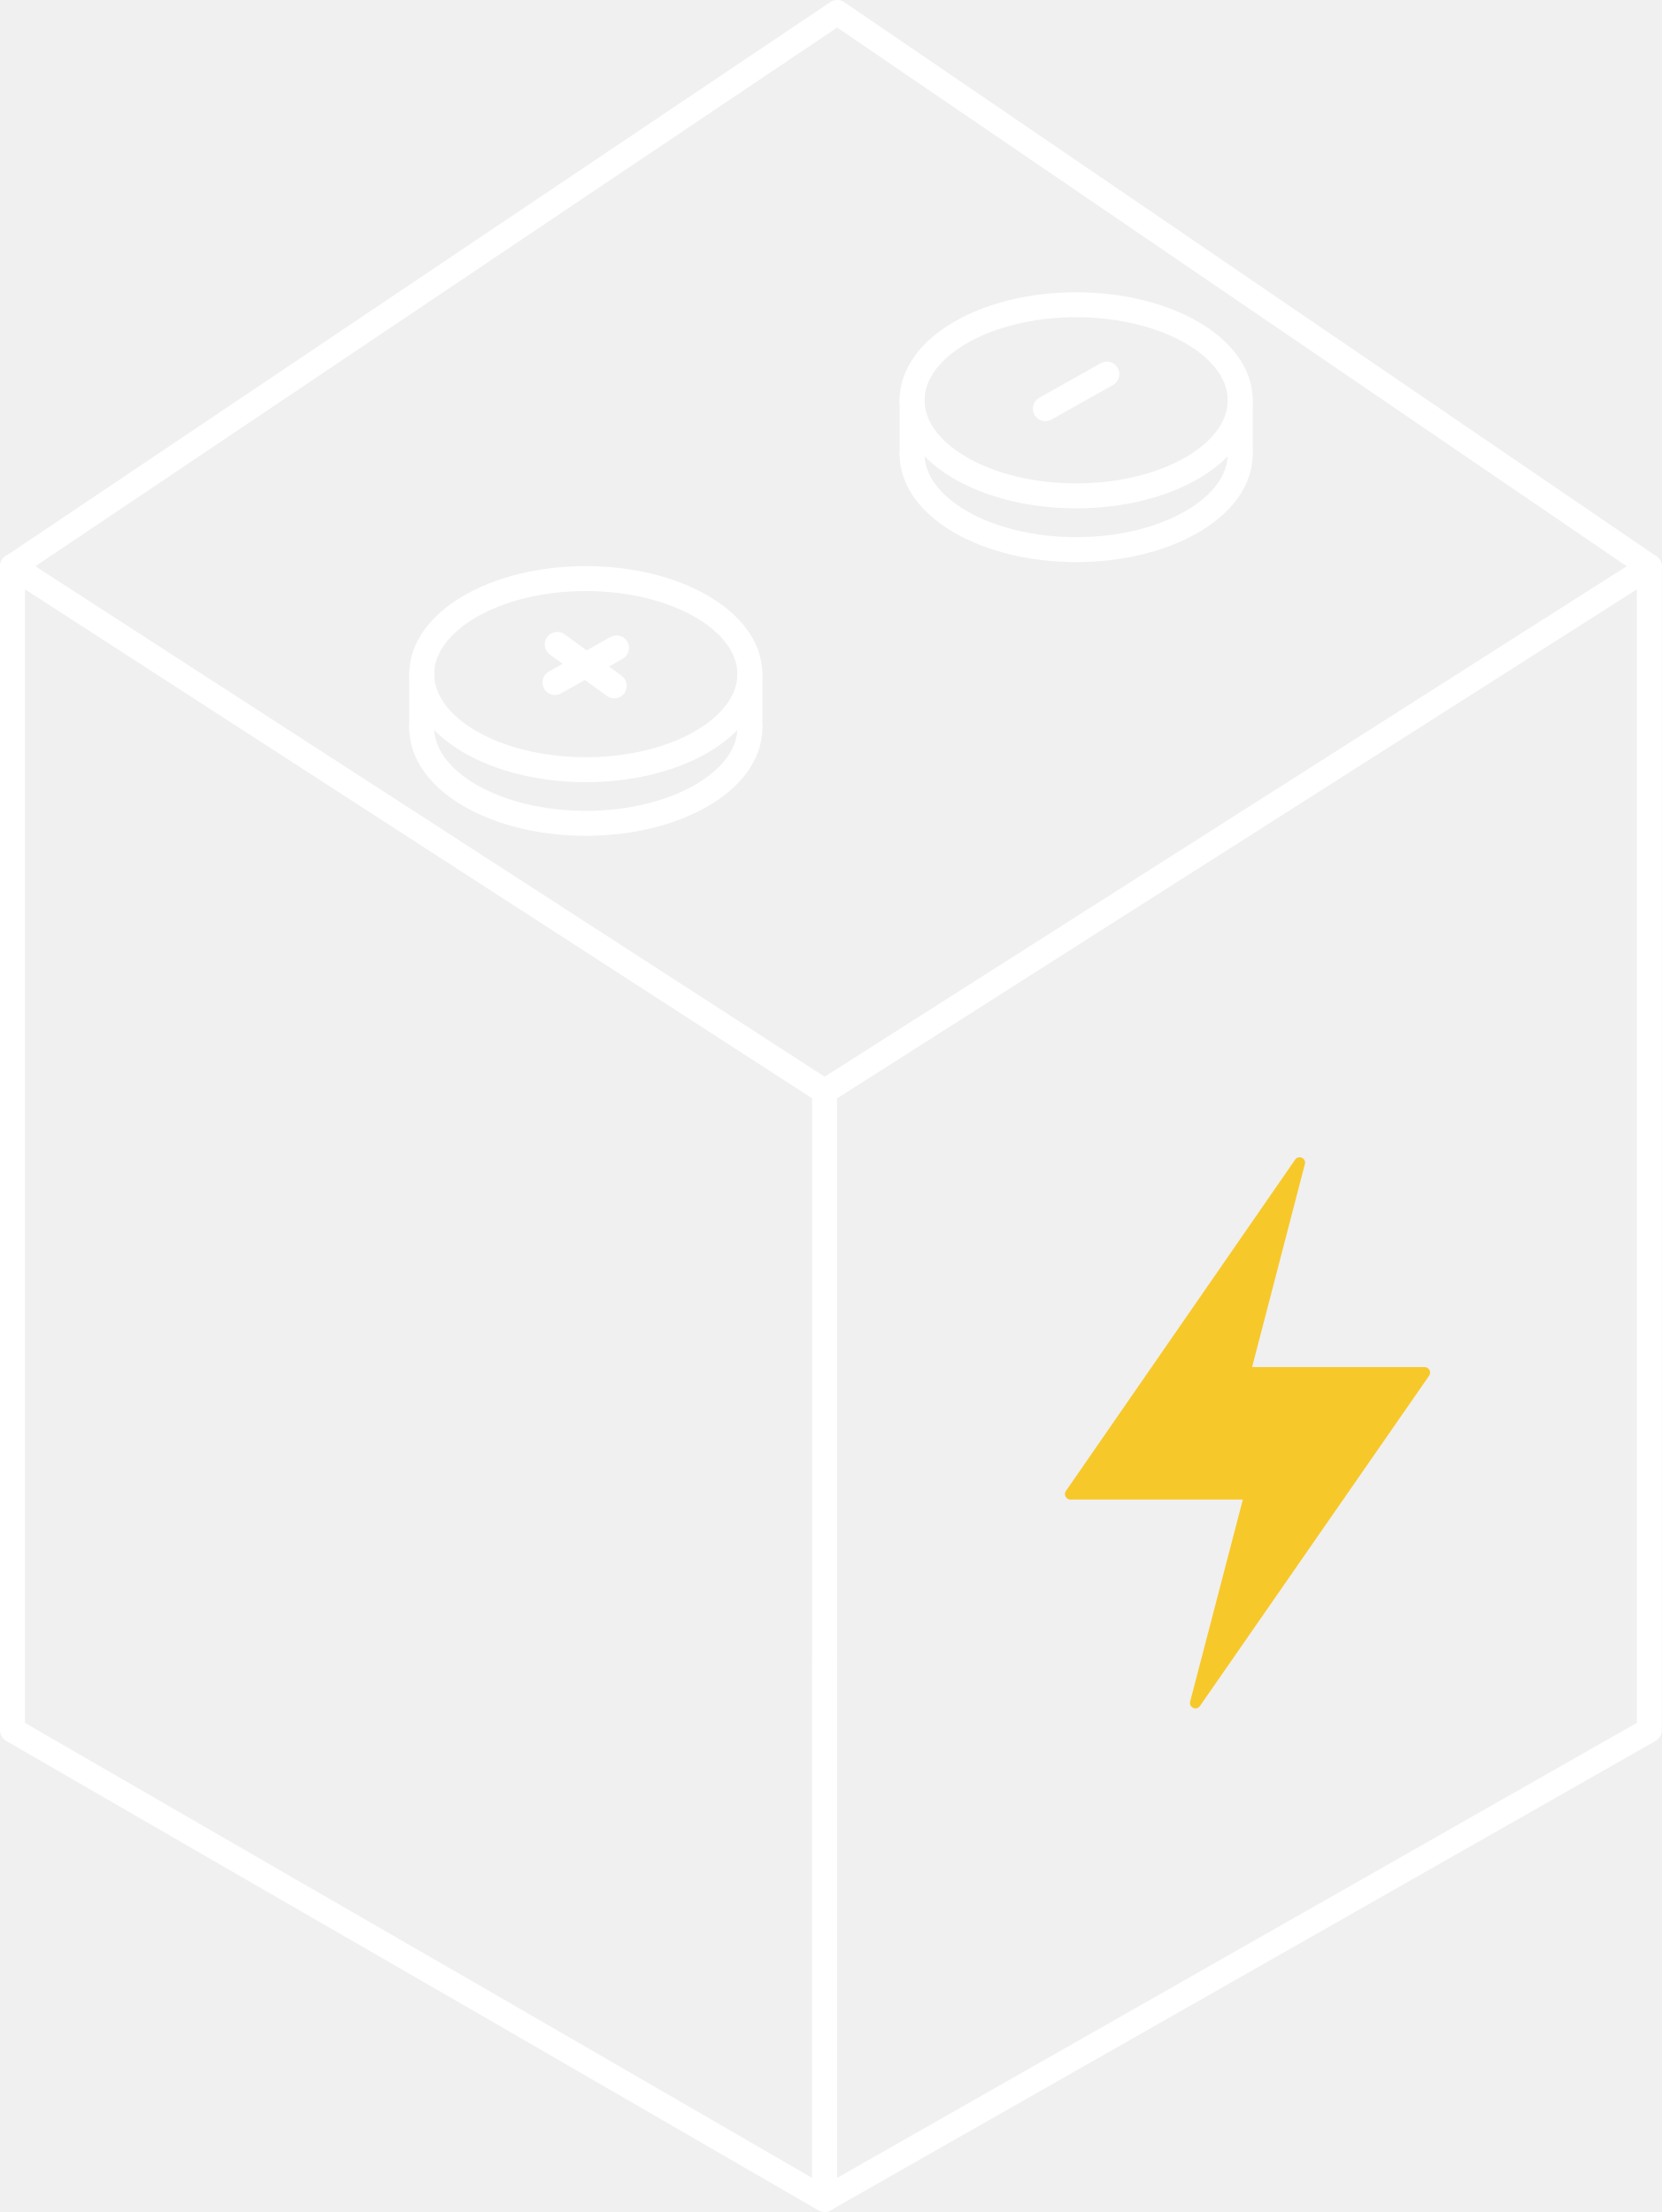
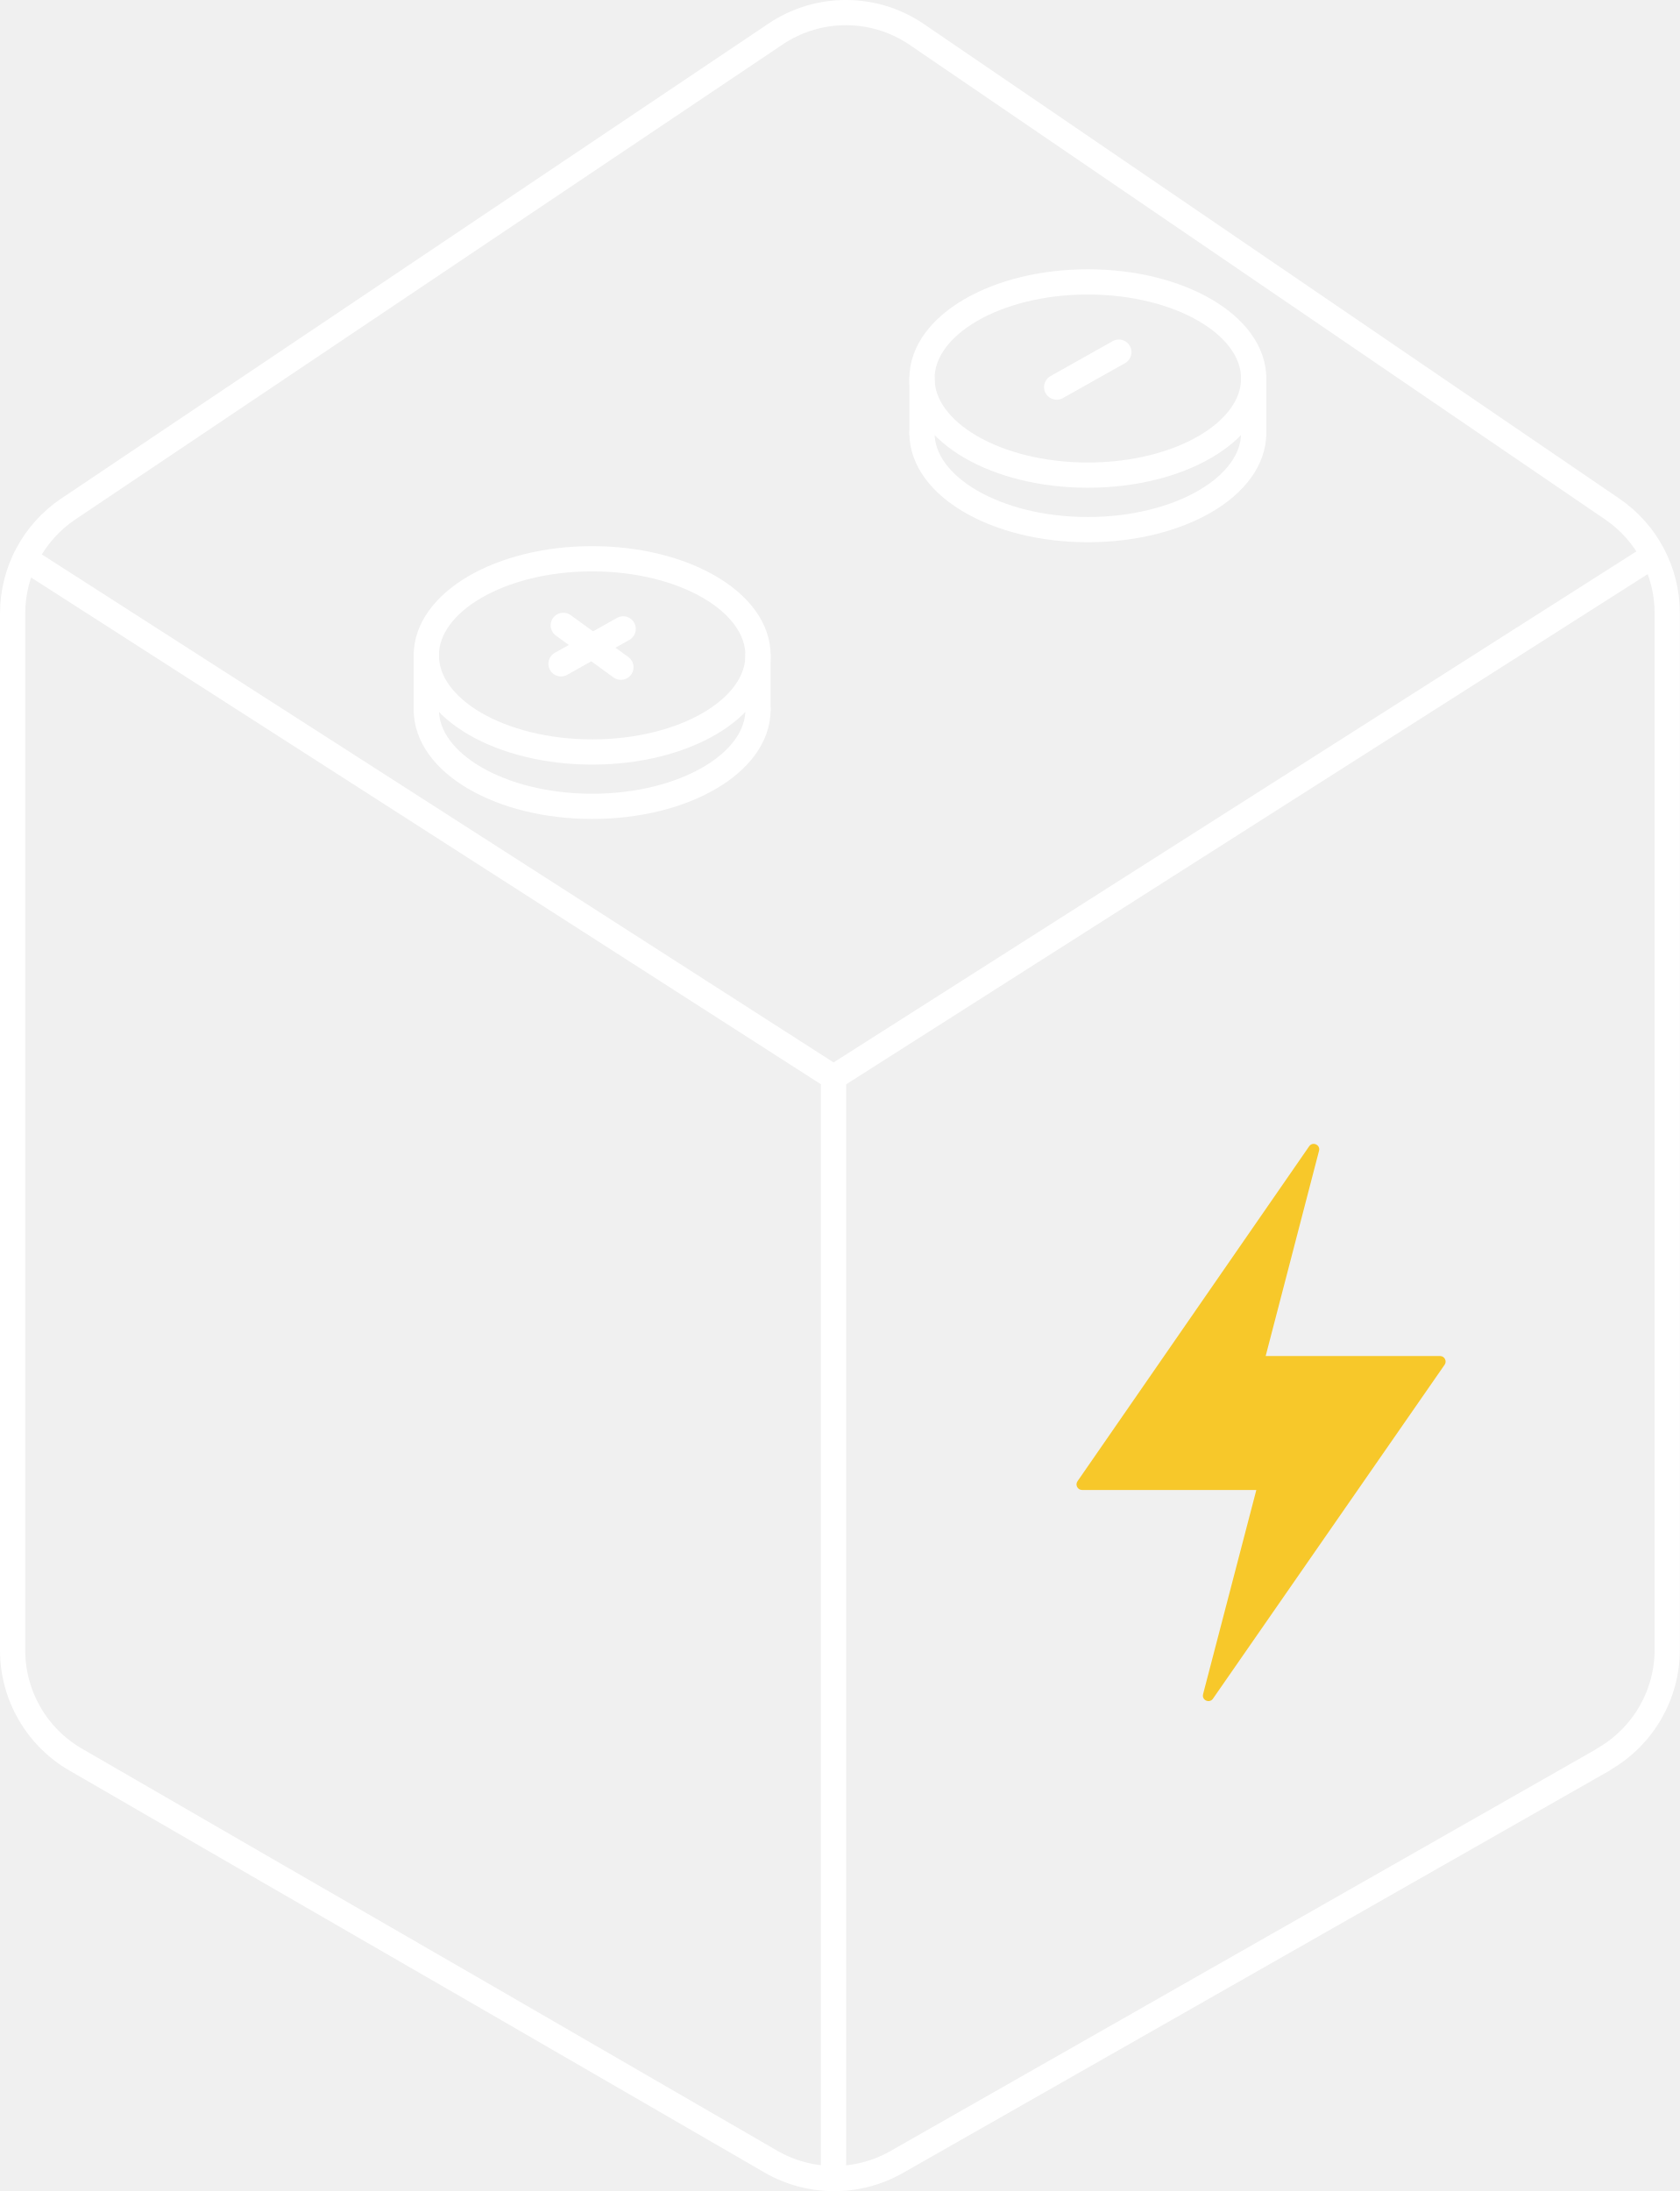
- <svg xmlns="http://www.w3.org/2000/svg" id="Réteg_2" viewBox="0 0 133.19 177.32">
+ <svg xmlns="http://www.w3.org/2000/svg" id="Réteg_2" viewBox="0 0 133.19 173.71">
  <defs>
    <style>
      .cls-1 {
        fill: #f7c82a;
      }

      .cls-2 {
        fill: none;
        stroke: #fff;
        stroke-linecap: round;
        stroke-linejoin: round;
        stroke-width: 2px;
      }
    </style>
  </defs>
  <g id="Réteg_1">
    <g>
      <g>
-         <polyline class="cls-2" points="66.1 133.29 66.1 176.3 132.19 138.69 132.19 45.42 66.09 87.5" />
-         <polyline class="cls-2" points="132.19 45.42 67.1 1 1 45.42" />
-         <polygon class="cls-2" points="66.09 87.5 66.09 176.32 38.6 160.41 20.63 150.04 1 138.69 1 45.4 66.09 87.5" />
+         <path class="cls-2" d="M127.14,139.48c3.12-1.78,5.05-5.1,5.05-8.69V48.62c0-3.31-1.63-6.4-4.36-8.26L72.7,2.74c-3.38-2.31-7.82-2.32-11.21-.04L5.42,40.35c-2.77,1.86-4.42,4.97-4.42,8.3v82.19c0,3.57,1.9,6.87,4.99,8.66l14.64,8.47,17.96,10.37,22.53,13.04c3.08,1.78,6.87,1.79,9.96.04l56.06-31.92Z" />
+         <ellipse class="cls-2" cx="46.95" cy="51.96" rx="13.15" ry="7.66" />
+         <path class="cls-2" d="M33.8,56.27c0,4.23,5.89,7.66,13.15,7.66s13.15-3.43,13.15-7.66" />
+         <ellipse class="cls-2" cx="86.25" cy="30.01" rx="13.15" ry="7.66" />
+         <path class="cls-2" d="M73.1,34.33c0,4.23,5.89,7.66,13.15,7.66s13.15-3.43,13.15-7.66" />
+         <line class="cls-2" x1="33.8" y1="51.96" x2="33.8" y2="56.27" />
+         <line class="cls-2" x1="60.1" y1="51.96" x2="60.1" y2="56.27" />
+         <line class="cls-2" x1="73.1" y1="30.01" x2="73.1" y2="34.33" />
+         <line class="cls-2" x1="99.4" y1="30.01" x2="99.4" y2="34.33" />
+         <line class="cls-2" x1="49.41" y1="49.86" x2="44.48" y2="52.63" />
+         <line class="cls-2" x1="49.23" y1="52.9" x2="44.66" y2="49.58" />
+         <line class="cls-2" x1="88.71" y1="27.92" x2="83.78" y2="30.69" />
      </g>
-       <ellipse class="cls-2" cx="46.95" cy="54.04" rx="13.15" ry="7.66" />
-       <path class="cls-2" d="M33.8,58.34c0,4.23,5.89,7.66,13.15,7.66s13.15-3.43,13.15-7.66" />
-       <ellipse class="cls-2" cx="86.25" cy="32.09" rx="13.15" ry="7.66" />
-       <path class="cls-2" d="M73.1,36.4c0,4.23,5.89,7.66,13.15,7.66s13.15-3.43,13.15-7.66" />
-       <line class="cls-2" x1="33.8" y1="54.04" x2="33.8" y2="58.35" />
-       <line class="cls-2" x1="60.1" y1="54.04" x2="60.1" y2="58.35" />
-       <line class="cls-2" x1="73.1" y1="32.09" x2="73.1" y2="36.4" />
-       <line class="cls-2" x1="99.4" y1="32.09" x2="99.4" y2="36.4" />
-       <line class="cls-2" x1="49.41" y1="51.94" x2="44.48" y2="54.71" />
-       <line class="cls-2" x1="49.23" y1="54.98" x2="44.66" y2="51.66" />
-       <line class="cls-2" x1="88.71" y1="29.99" x2="83.78" y2="32.76" />
+       <path class="cls-1" d="M95.39,134.31l4.22-16.18h-13.82c-.35,0-.56-.4-.36-.69l18.37-26.56c.28-.4.91-.11.78.36l-4.23,16.27h13.83c.35,0,.56.4.36.69l-18.37,26.48c-.28.4-.91.11-.78-.36Z" />
+       <polyline class="cls-2" points="130.69 44.3 66.09 85.42 2 44.3" />
+       <line class="cls-2" x1="66.09" y1="172.71" x2="66.09" y2="85.42" />
    </g>
-     <path class="cls-1" d="M95.39,136.39l4.22-16.18h-13.82c-.35,0-.56-.4-.36-.69l18.37-26.56c.28-.4.91-.11.78.36l-4.23,16.27h13.83c.35,0,.56.4.36.69l-18.37,26.48c-.28.4-.91.11-.78-.36Z" />
  </g>
</svg>
